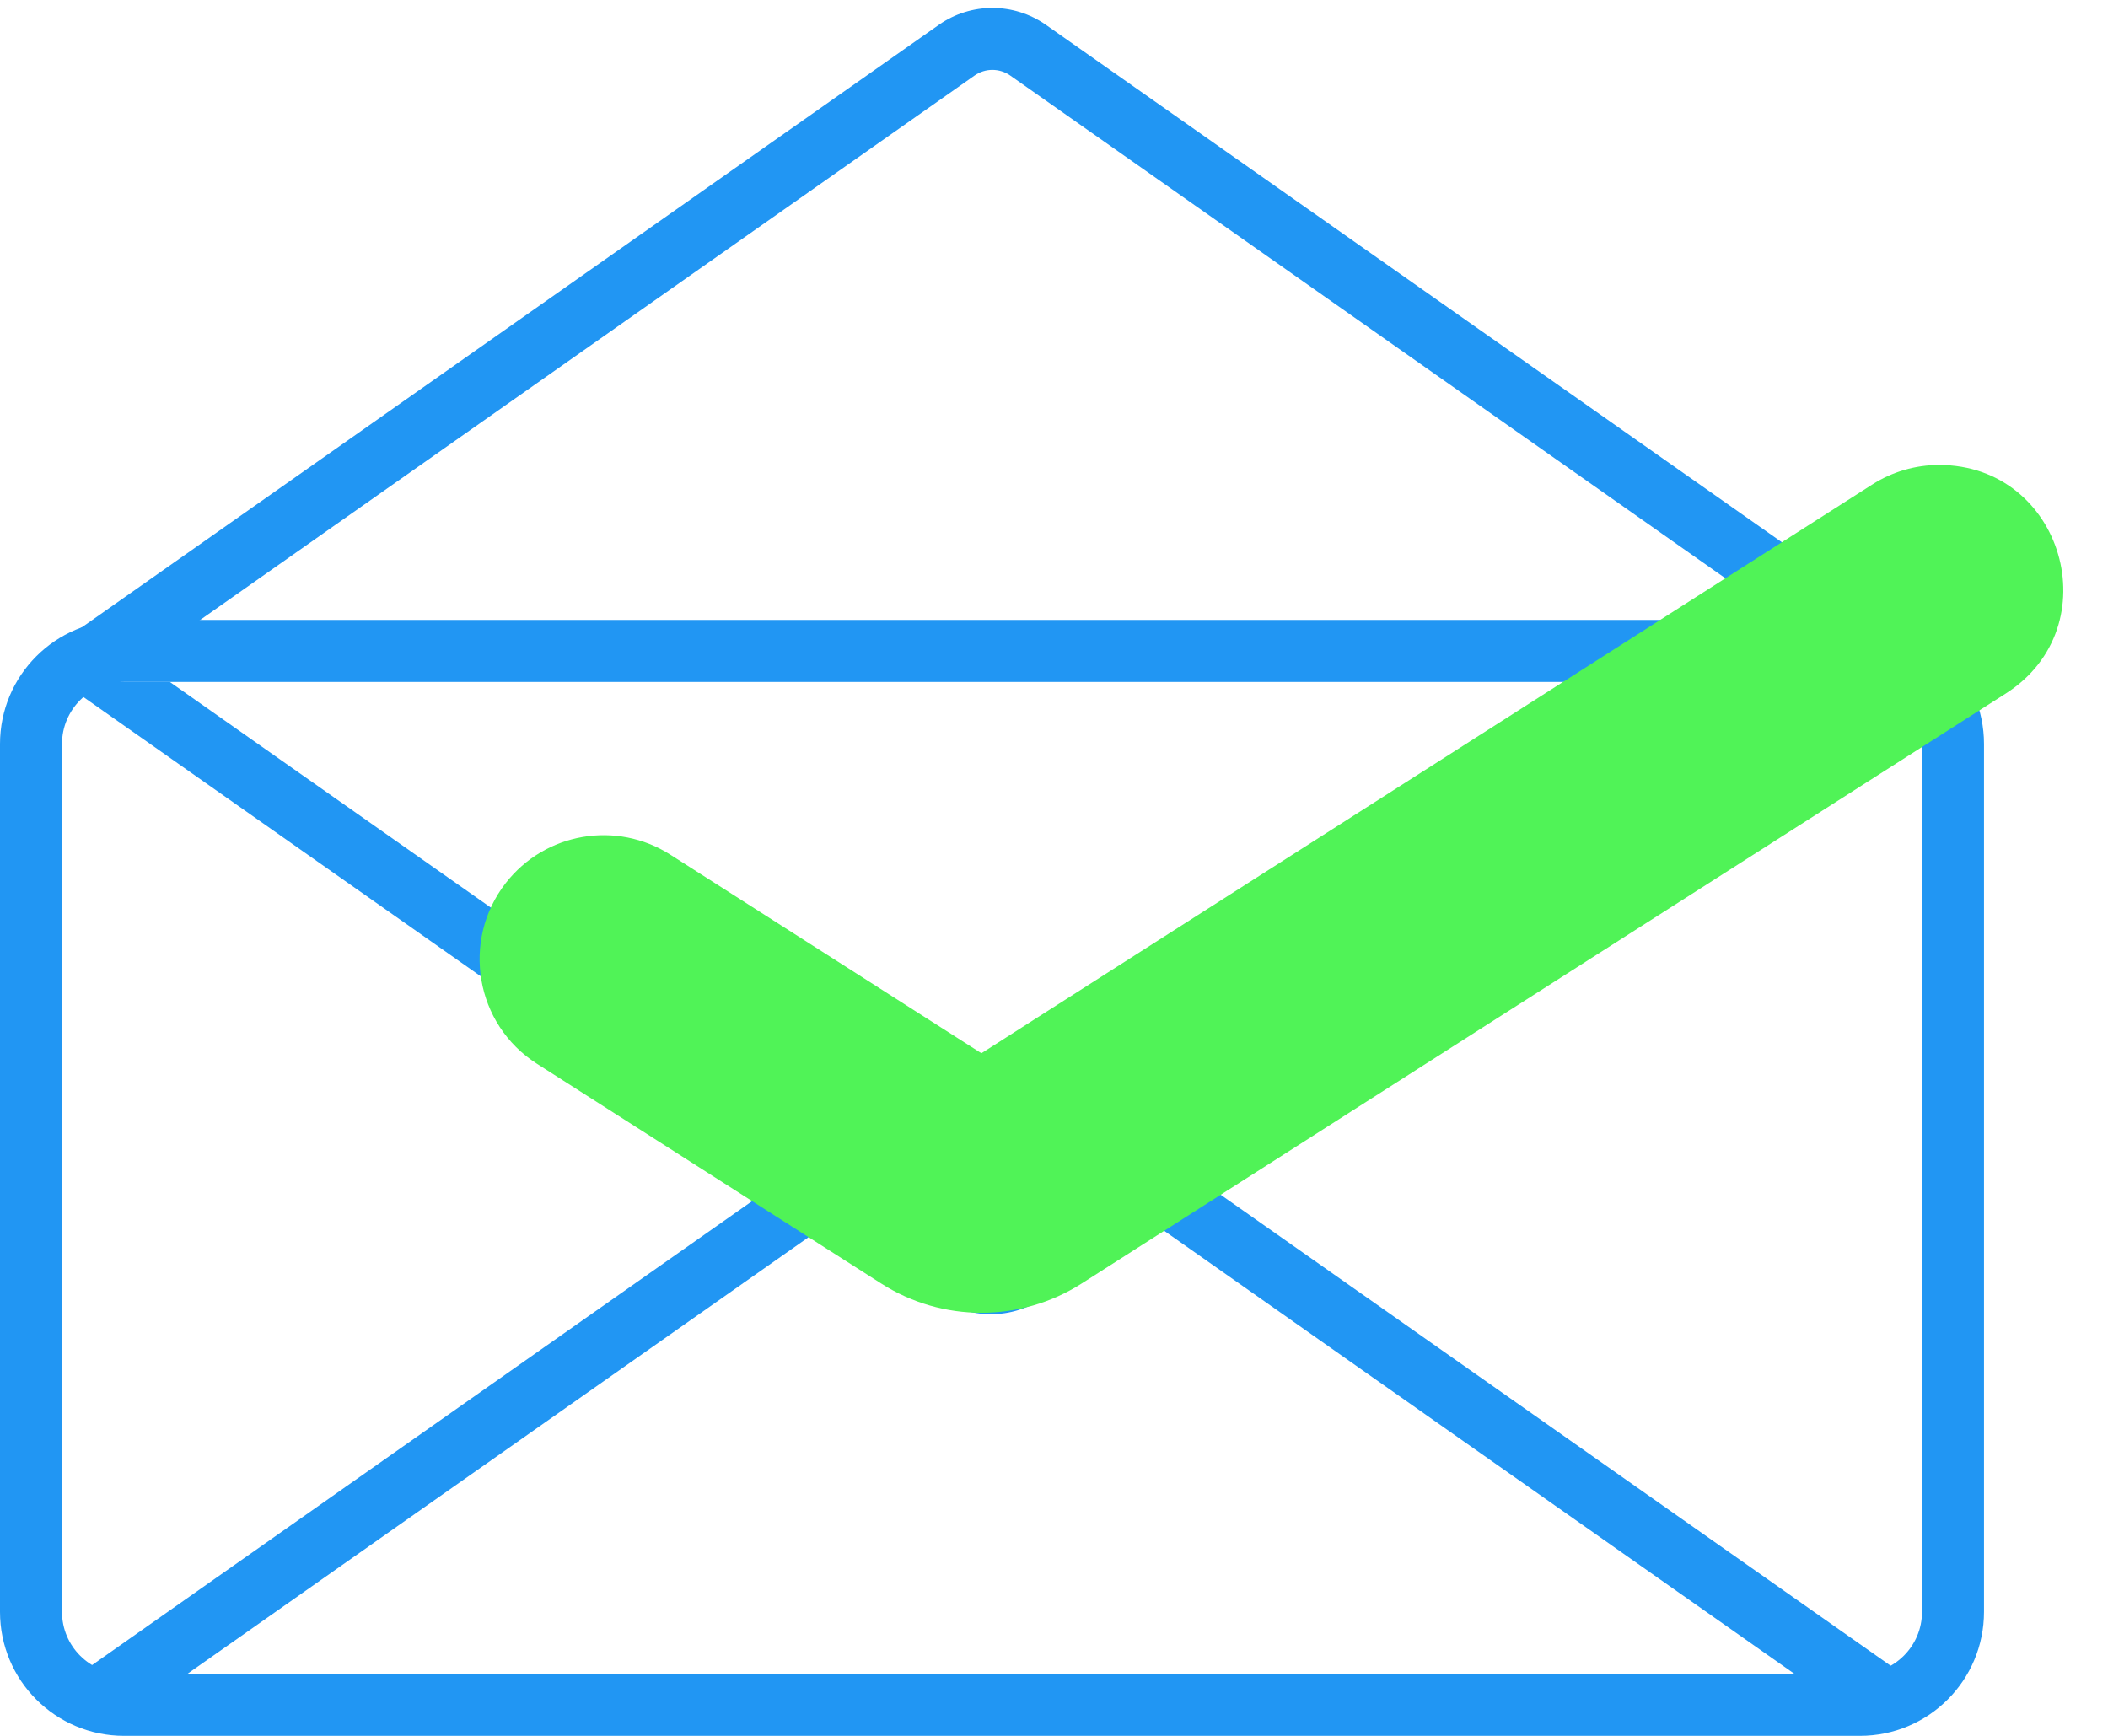
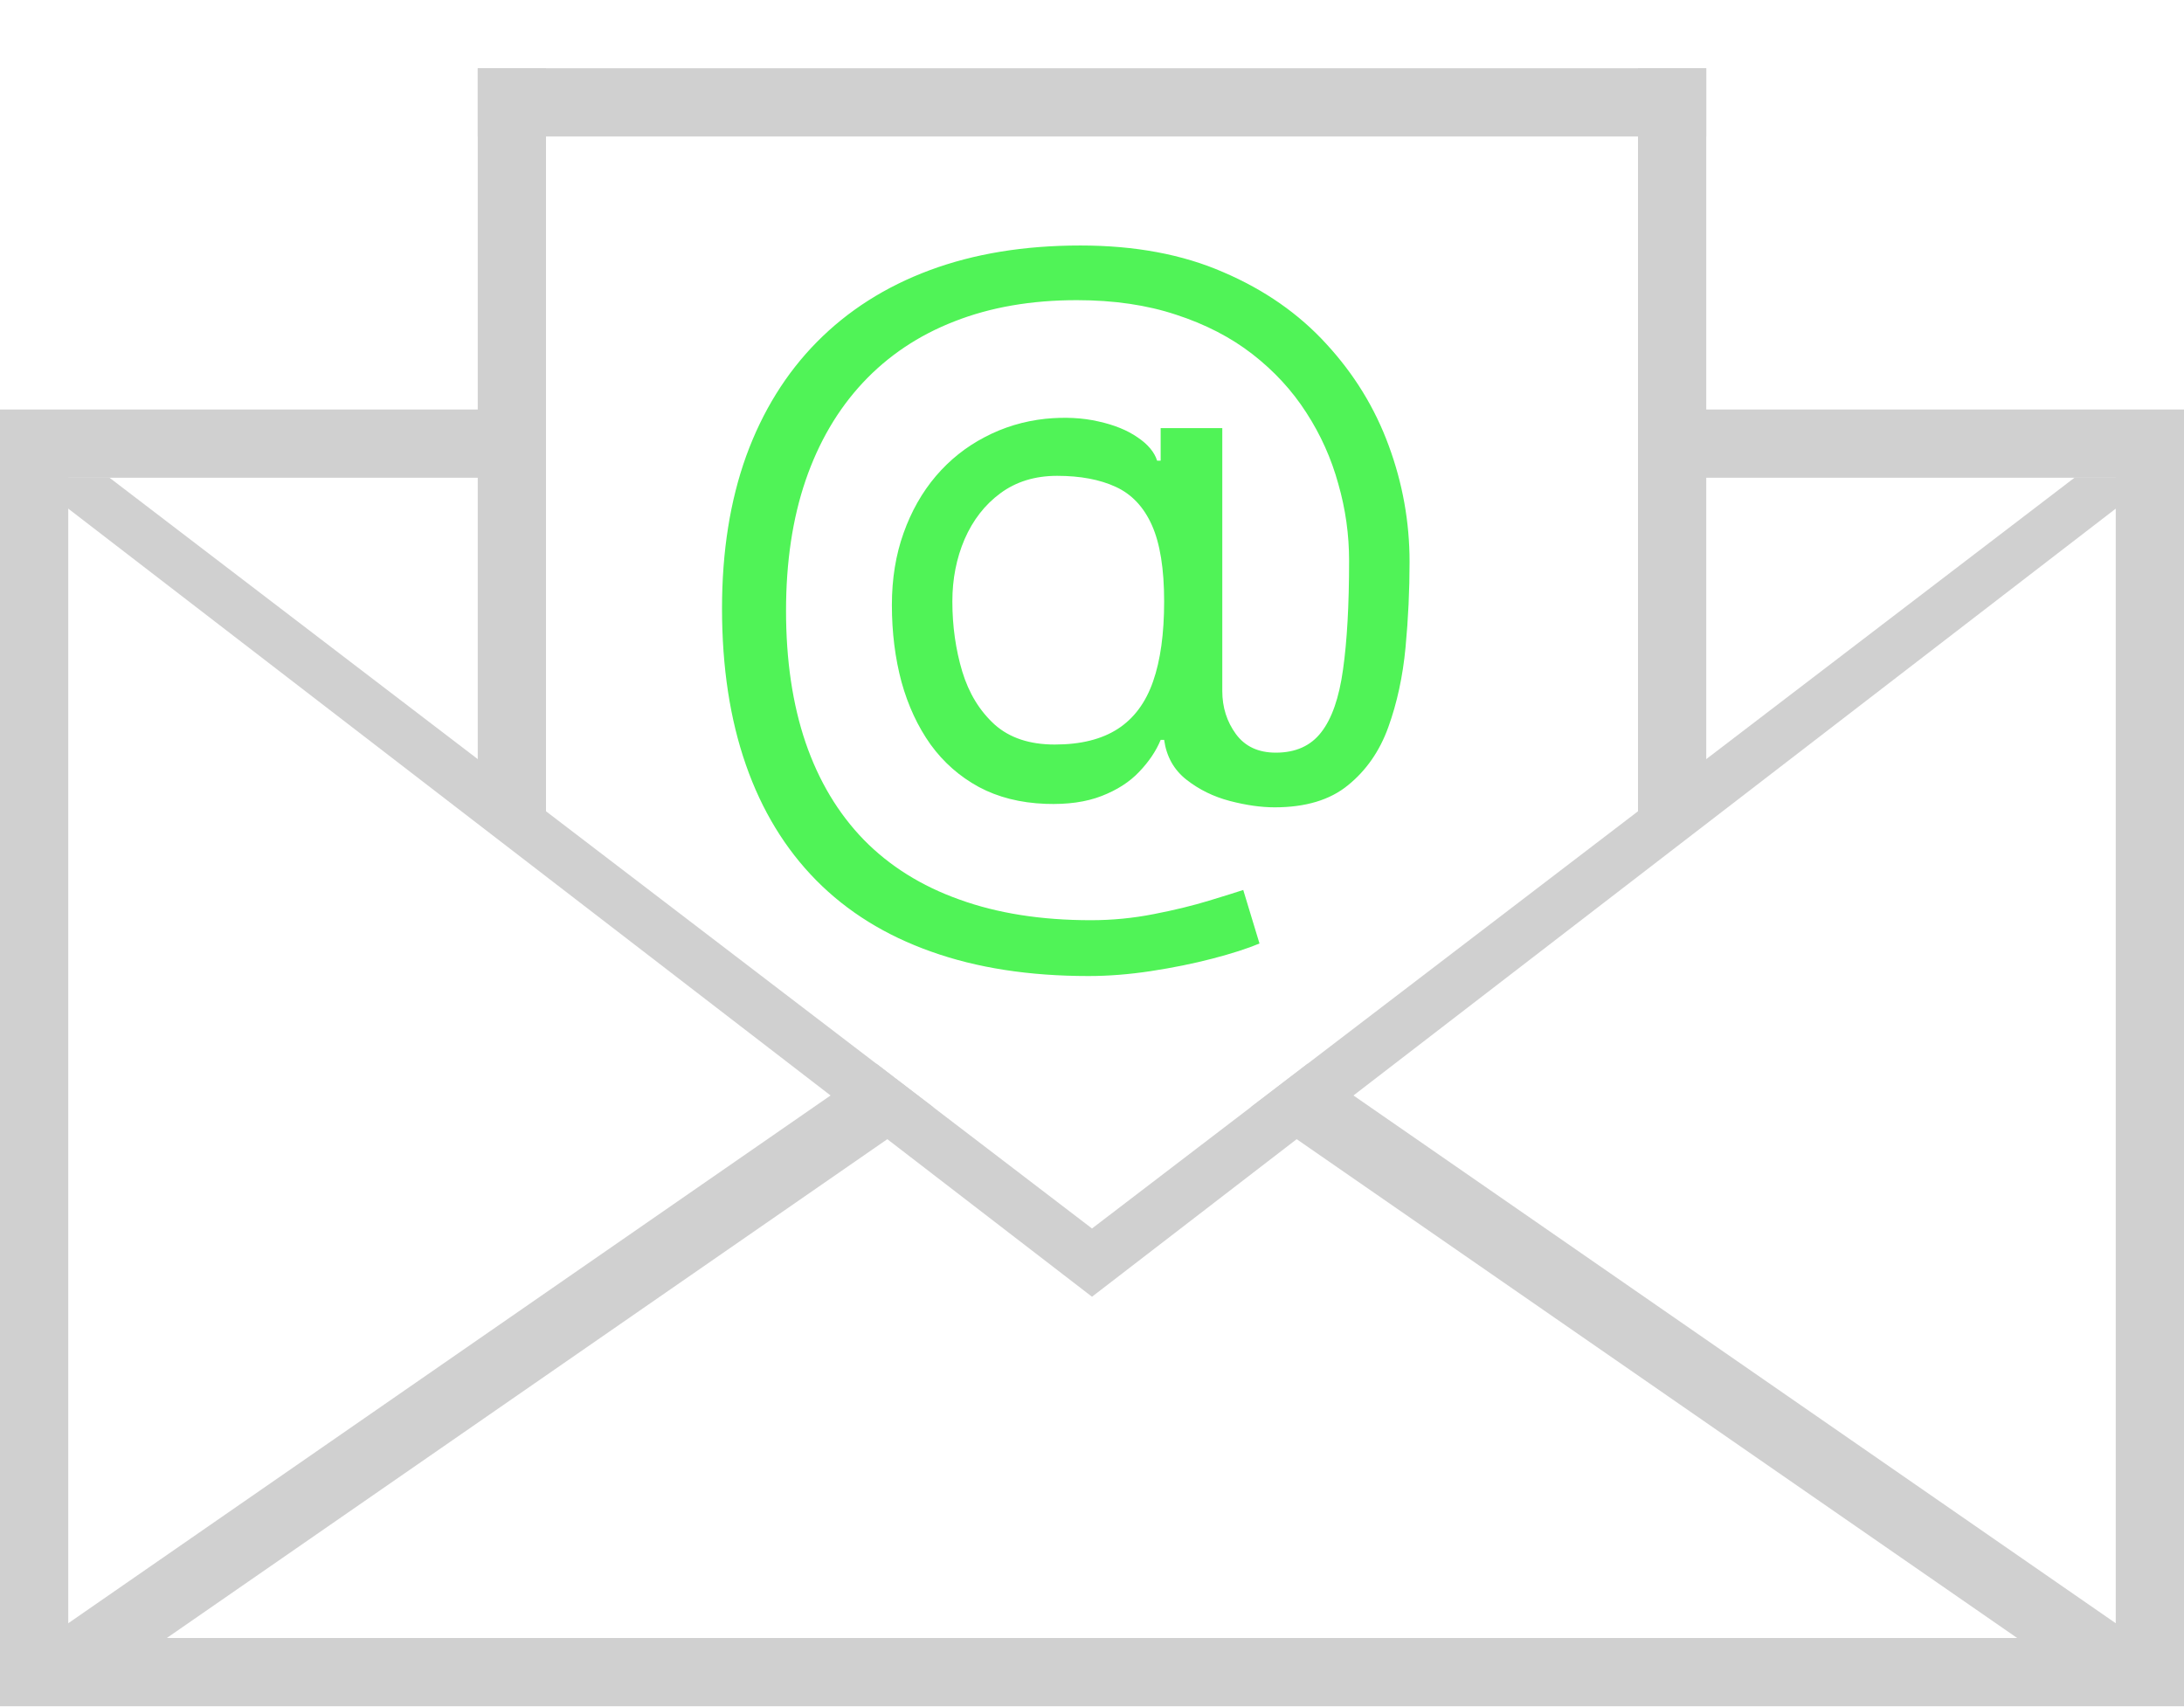
- <svg xmlns="http://www.w3.org/2000/svg" width="34" height="28" viewBox="0 0 34 28" fill="none">
-   <rect x="0.5" y="10.5" width="31" height="17" rx="1.5" stroke="#2196F3" />
-   <path fill-rule="evenodd" clip-rule="evenodd" d="M15.143 0.4C15.661 0.037 16.351 0.037 16.869 0.4L30.988 10.327H29.25L16.294 1.218C16.121 1.097 15.891 1.097 15.719 1.218L2.763 10.327H1.024L15.143 0.4Z" fill="#2196F3" />
-   <path fill-rule="evenodd" clip-rule="evenodd" d="M16.845 20.926C16.327 21.29 15.637 21.29 15.119 20.926L1 11L2.739 11L15.695 20.108C15.867 20.23 16.097 20.23 16.27 20.108L29.226 11L30.964 11L16.845 20.926Z" fill="#2196F3" />
-   <path fill-rule="evenodd" clip-rule="evenodd" d="M15.12 17.273C15.637 16.909 16.327 16.909 16.845 17.273L30.964 27.199H29.226L16.27 18.091C16.097 17.97 15.867 17.97 15.695 18.091L2.739 27.199H1L15.12 17.273Z" fill="#2196F3" />
-   <path fill-rule="evenodd" clip-rule="evenodd" d="M9.341 15.165C9.16 15.397 9.218 15.735 9.466 15.893L15.022 19.441C15.514 19.755 16.144 19.755 16.636 19.441L31.545 9.921C31.966 9.652 31.776 9 31.276 9V9C31.18 9 31.087 9.027 31.007 9.079L16.098 18.598C15.934 18.702 15.724 18.702 15.56 18.598L10.005 15.05C9.787 14.912 9.499 14.961 9.341 15.165V15.165Z" fill="#50F357" />
-   <path d="M15.022 19.441L14.215 20.705L14.215 20.705L15.022 19.441ZM16.636 19.441L17.444 20.705L17.444 20.705L16.636 19.441ZM16.098 18.598L16.905 19.862L16.905 19.862L16.098 18.598ZM15.56 18.598L14.753 19.862L14.753 19.862L15.56 18.598ZM31.007 9.079L31.814 10.343L31.007 9.079ZM31.545 9.921L30.738 8.657L31.545 9.921ZM9.341 15.165L8.157 14.244L9.341 15.165ZM15.829 18.176L10.274 14.629L8.659 17.158L14.215 20.705L15.829 18.176ZM15.829 18.176H15.829L14.215 20.705C15.199 21.333 16.459 21.333 17.444 20.705L15.829 18.176ZM30.738 8.657L15.829 18.176L17.444 20.705L32.352 11.186L30.738 8.657ZM16.905 19.862L31.814 10.343L30.2 7.814L15.291 17.333L16.905 19.862ZM14.753 19.862C15.409 20.281 16.249 20.281 16.905 19.862L15.291 17.333C15.619 17.124 16.039 17.124 16.367 17.333L14.753 19.862ZM9.197 16.315L14.753 19.862L16.367 17.333L10.812 13.786L9.197 16.315ZM10.812 13.786C9.941 13.23 8.791 13.429 8.157 14.244L10.525 16.086C10.208 16.493 9.633 16.593 9.197 16.315L10.812 13.786ZM31.276 7.5C30.894 7.5 30.521 7.609 30.2 7.814L31.814 10.343C31.653 10.445 31.466 10.5 31.276 10.5V7.5ZM32.352 11.186C34.037 10.11 33.275 7.5 31.276 7.5V10.5C30.276 10.5 29.895 9.195 30.738 8.657L32.352 11.186ZM10.274 14.629C10.77 14.946 10.886 15.621 10.525 16.086L8.157 14.244C7.434 15.174 7.667 16.524 8.659 17.158L10.274 14.629Z" fill="#50F357" />
+ <svg xmlns="http://www.w3.org/2000/svg" width="32" height="25" viewBox="0 0 32 25" fill="none">
+   <path fill-rule="evenodd" clip-rule="evenodd" d="M1.605 7L16 18L30.395 7L31.588 7L16 19L0.412 7L1.605 7Z" fill="#D0D0D0" />
+   <path fill-rule="evenodd" clip-rule="evenodd" d="M12.841 15.586L0.431 24.178L1 25L13.676 16.224L12.841 15.586Z" fill="#D0D0D0" />
+   <path fill-rule="evenodd" clip-rule="evenodd" d="M18.324 16.224L31 25L31.569 24.178L19.159 15.586L18.324 16.224Z" fill="#D0D0D0" />
+   <path fill-rule="evenodd" clip-rule="evenodd" d="M8 6H1H0V7V24V25H1H31H32V24V7V6H31H24V7H31V24H1V7H8V6Z" fill="#D0D0D0" />
+   <line x1="7.5" y1="12" x2="7.5" y2="1" stroke="#D0D0D0" />
+   <line x1="7" y1="1.5" x2="25" y2="1.5" stroke="#D0D0D0" />
+   <line x1="24.5" y1="12" x2="24.5" y2="1" stroke="#D0D0D0" />
+   <path d="M15.949 14.301C15.079 14.301 14.311 14.182 13.643 13.943C12.976 13.707 12.415 13.359 11.96 12.899C11.506 12.439 11.162 11.875 10.929 11.207C10.696 10.54 10.579 9.776 10.579 8.915C10.579 8.082 10.697 7.338 10.933 6.682C11.172 6.026 11.517 5.469 11.969 5.011C12.423 4.551 12.974 4.2 13.622 3.959C14.273 3.717 15.008 3.597 15.829 3.597C16.628 3.597 17.327 3.727 17.926 3.989C18.528 4.247 19.031 4.598 19.435 5.041C19.841 5.482 20.145 5.977 20.347 6.528C20.551 7.08 20.653 7.648 20.653 8.233C20.653 8.645 20.634 9.062 20.594 9.486C20.554 9.909 20.47 10.298 20.342 10.653C20.215 11.006 20.017 11.29 19.75 11.506C19.486 11.722 19.128 11.829 18.676 11.829C18.477 11.829 18.259 11.798 18.02 11.736C17.781 11.673 17.57 11.57 17.385 11.425C17.2 11.28 17.091 11.085 17.057 10.841H17.006C16.938 11.006 16.832 11.162 16.69 11.31C16.551 11.457 16.368 11.575 16.141 11.663C15.916 11.751 15.642 11.79 15.318 11.778C14.949 11.764 14.624 11.682 14.342 11.531C14.061 11.378 13.825 11.171 13.635 10.909C13.447 10.645 13.305 10.339 13.209 9.993C13.115 9.643 13.068 9.267 13.068 8.864C13.068 8.48 13.125 8.129 13.239 7.811C13.352 7.493 13.51 7.214 13.712 6.976C13.916 6.737 14.155 6.547 14.428 6.405C14.703 6.26 15 6.17 15.318 6.136C15.602 6.108 15.861 6.121 16.094 6.175C16.327 6.226 16.518 6.304 16.669 6.409C16.82 6.511 16.915 6.625 16.954 6.75H17.006V6.273H17.909V10.125C17.909 10.364 17.976 10.574 18.109 10.756C18.243 10.938 18.438 11.028 18.693 11.028C18.983 11.028 19.204 10.929 19.358 10.73C19.514 10.531 19.621 10.224 19.678 9.81C19.737 9.395 19.767 8.864 19.767 8.216C19.767 7.835 19.715 7.46 19.609 7.091C19.507 6.719 19.351 6.371 19.141 6.047C18.933 5.723 18.671 5.438 18.352 5.19C18.034 4.943 17.66 4.75 17.232 4.611C16.805 4.469 16.321 4.398 15.778 4.398C15.111 4.398 14.513 4.501 13.984 4.709C13.459 4.913 13.011 5.213 12.642 5.608C12.276 6 11.996 6.477 11.803 7.04C11.612 7.599 11.517 8.236 11.517 8.949C11.517 9.673 11.612 10.317 11.803 10.879C11.996 11.442 12.28 11.916 12.655 12.303C13.033 12.689 13.5 12.982 14.057 13.18C14.614 13.382 15.256 13.483 15.983 13.483C16.296 13.483 16.604 13.453 16.908 13.393C17.212 13.334 17.48 13.268 17.713 13.197C17.946 13.126 18.114 13.074 18.216 13.04L18.454 13.824C18.278 13.898 18.048 13.972 17.764 14.046C17.483 14.119 17.182 14.18 16.861 14.229C16.543 14.277 16.239 14.301 15.949 14.301ZM15.454 10.909C15.835 10.909 16.143 10.832 16.379 10.679C16.615 10.526 16.787 10.294 16.895 9.984C17.003 9.675 17.057 9.284 17.057 8.812C17.057 8.335 16.997 7.963 16.878 7.696C16.759 7.429 16.582 7.241 16.349 7.134C16.116 7.026 15.829 6.972 15.489 6.972C15.165 6.972 14.888 7.057 14.658 7.227C14.43 7.395 14.256 7.619 14.133 7.901C14.014 8.179 13.954 8.483 13.954 8.812C13.954 9.176 14.003 9.518 14.099 9.839C14.196 10.158 14.354 10.416 14.572 10.615C14.791 10.811 15.085 10.909 15.454 10.909Z" fill="#50F357" />
</svg>
